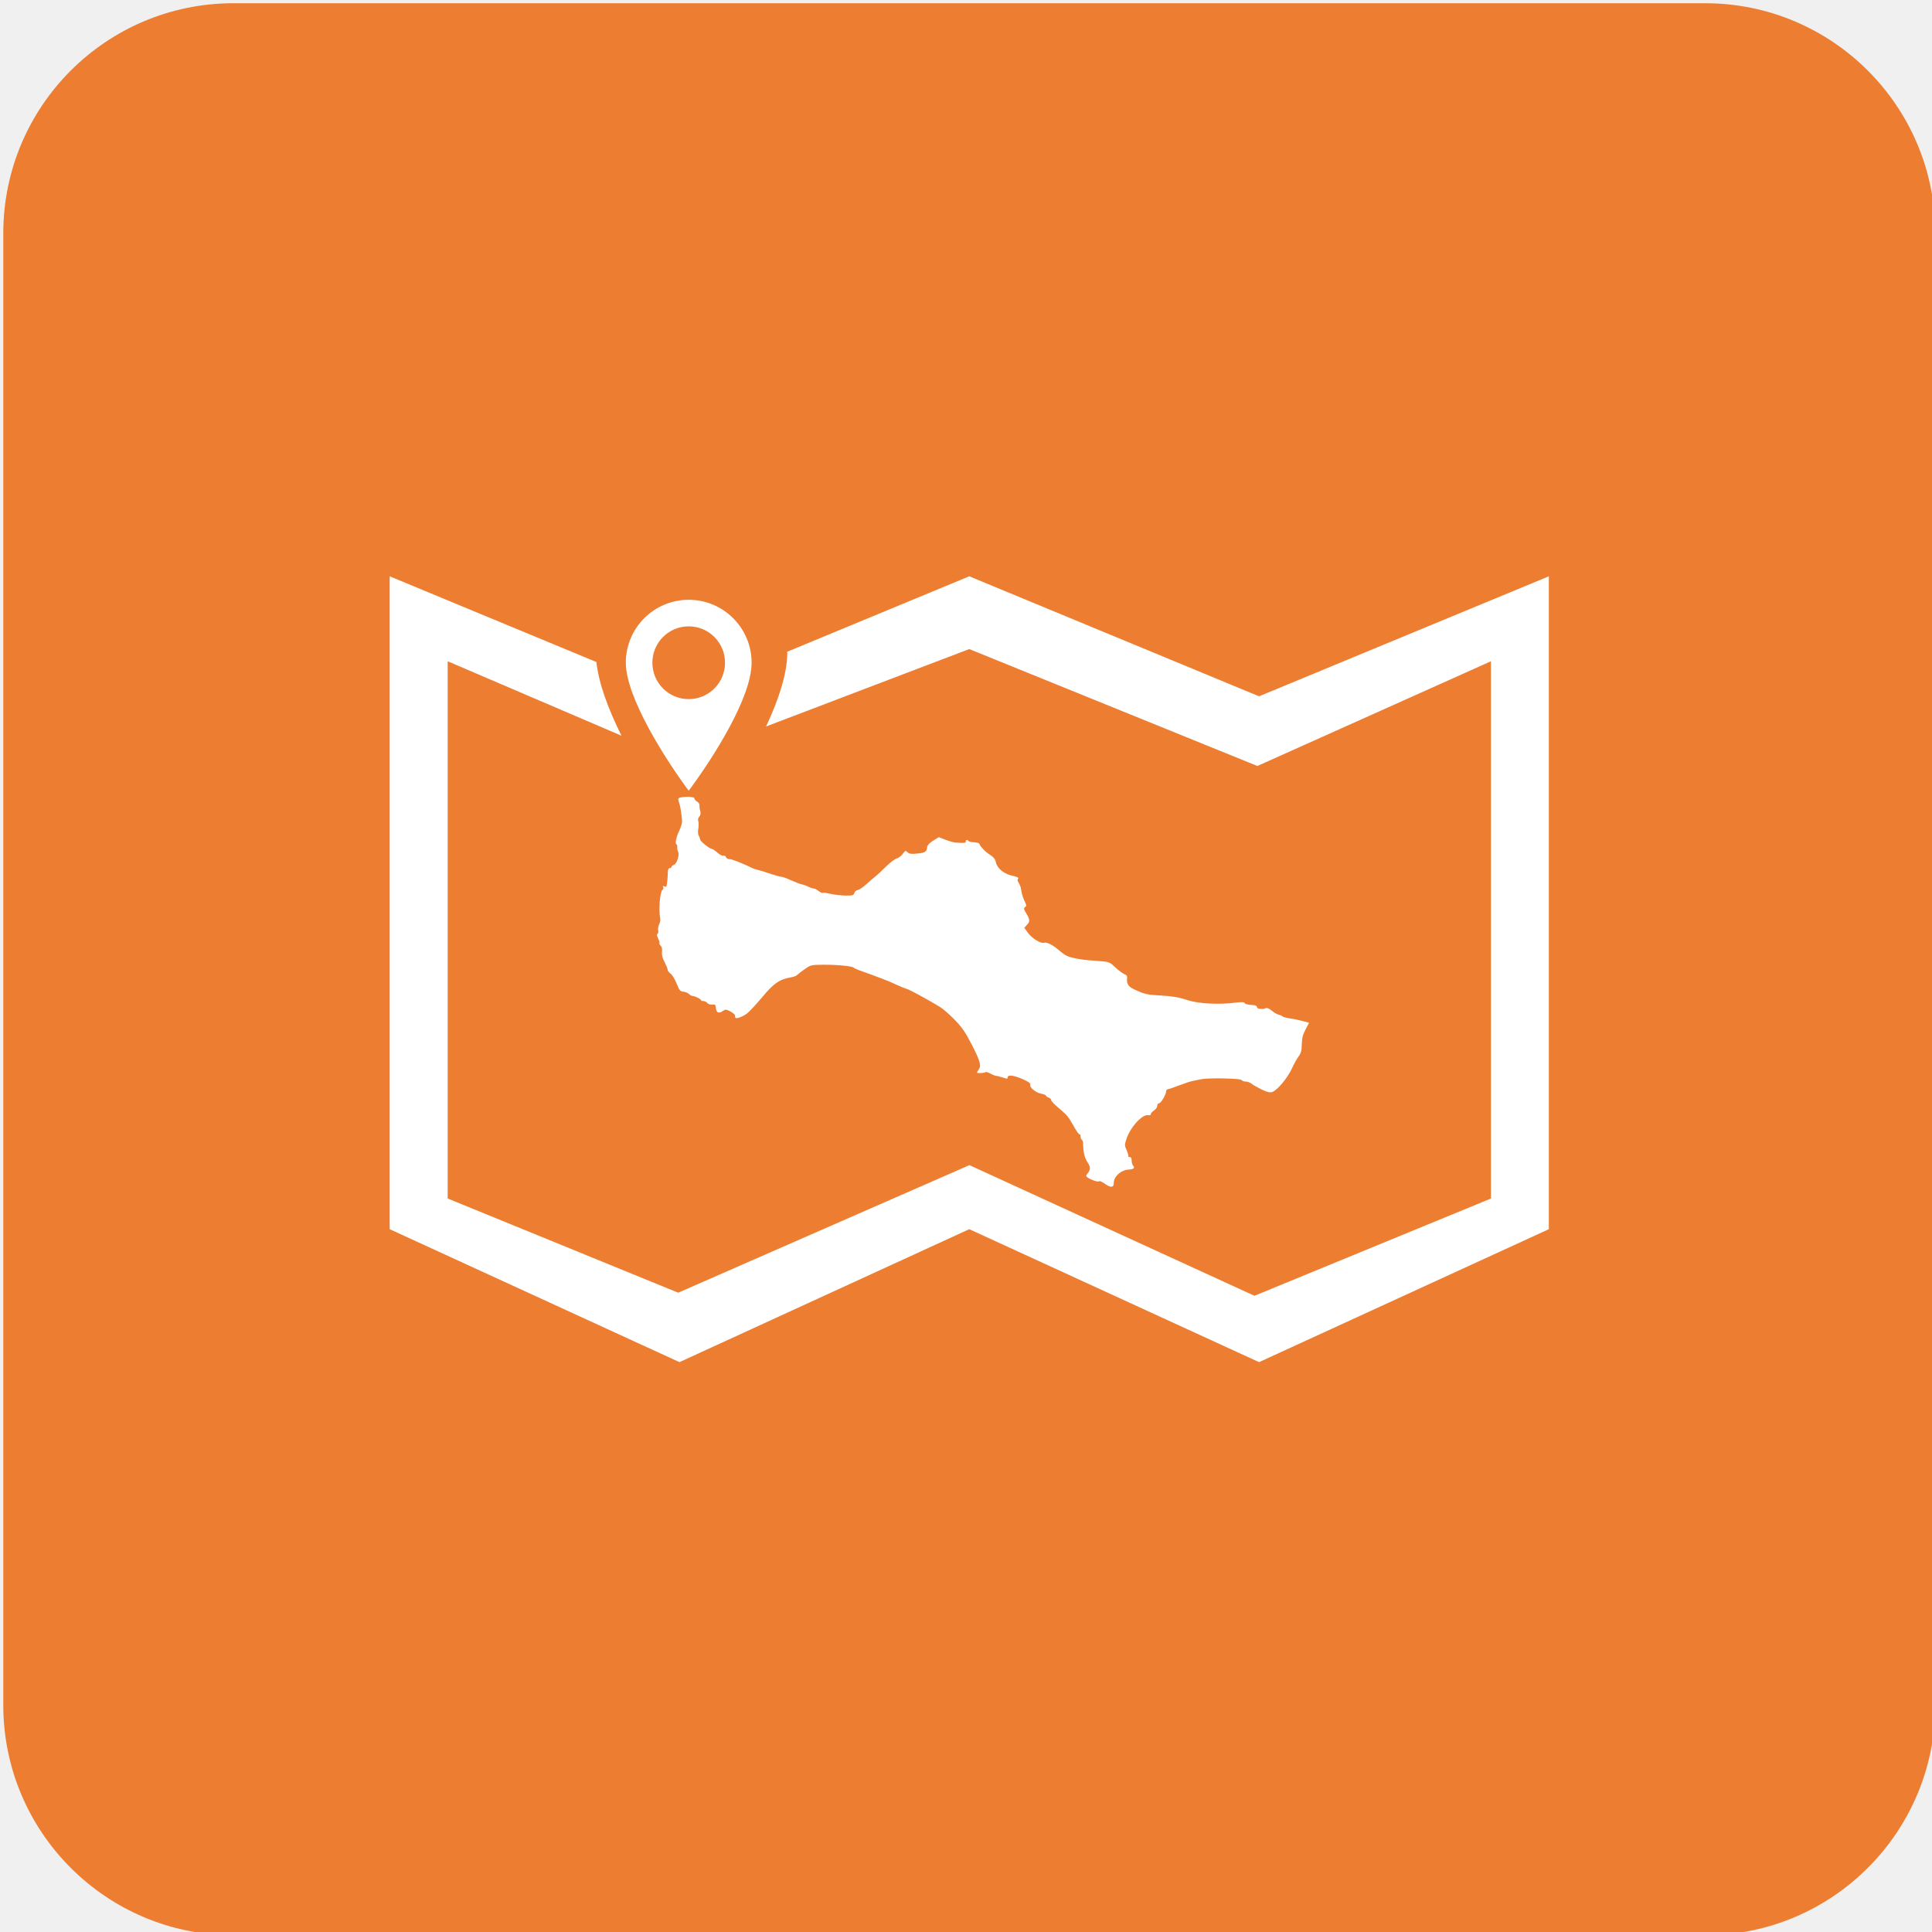
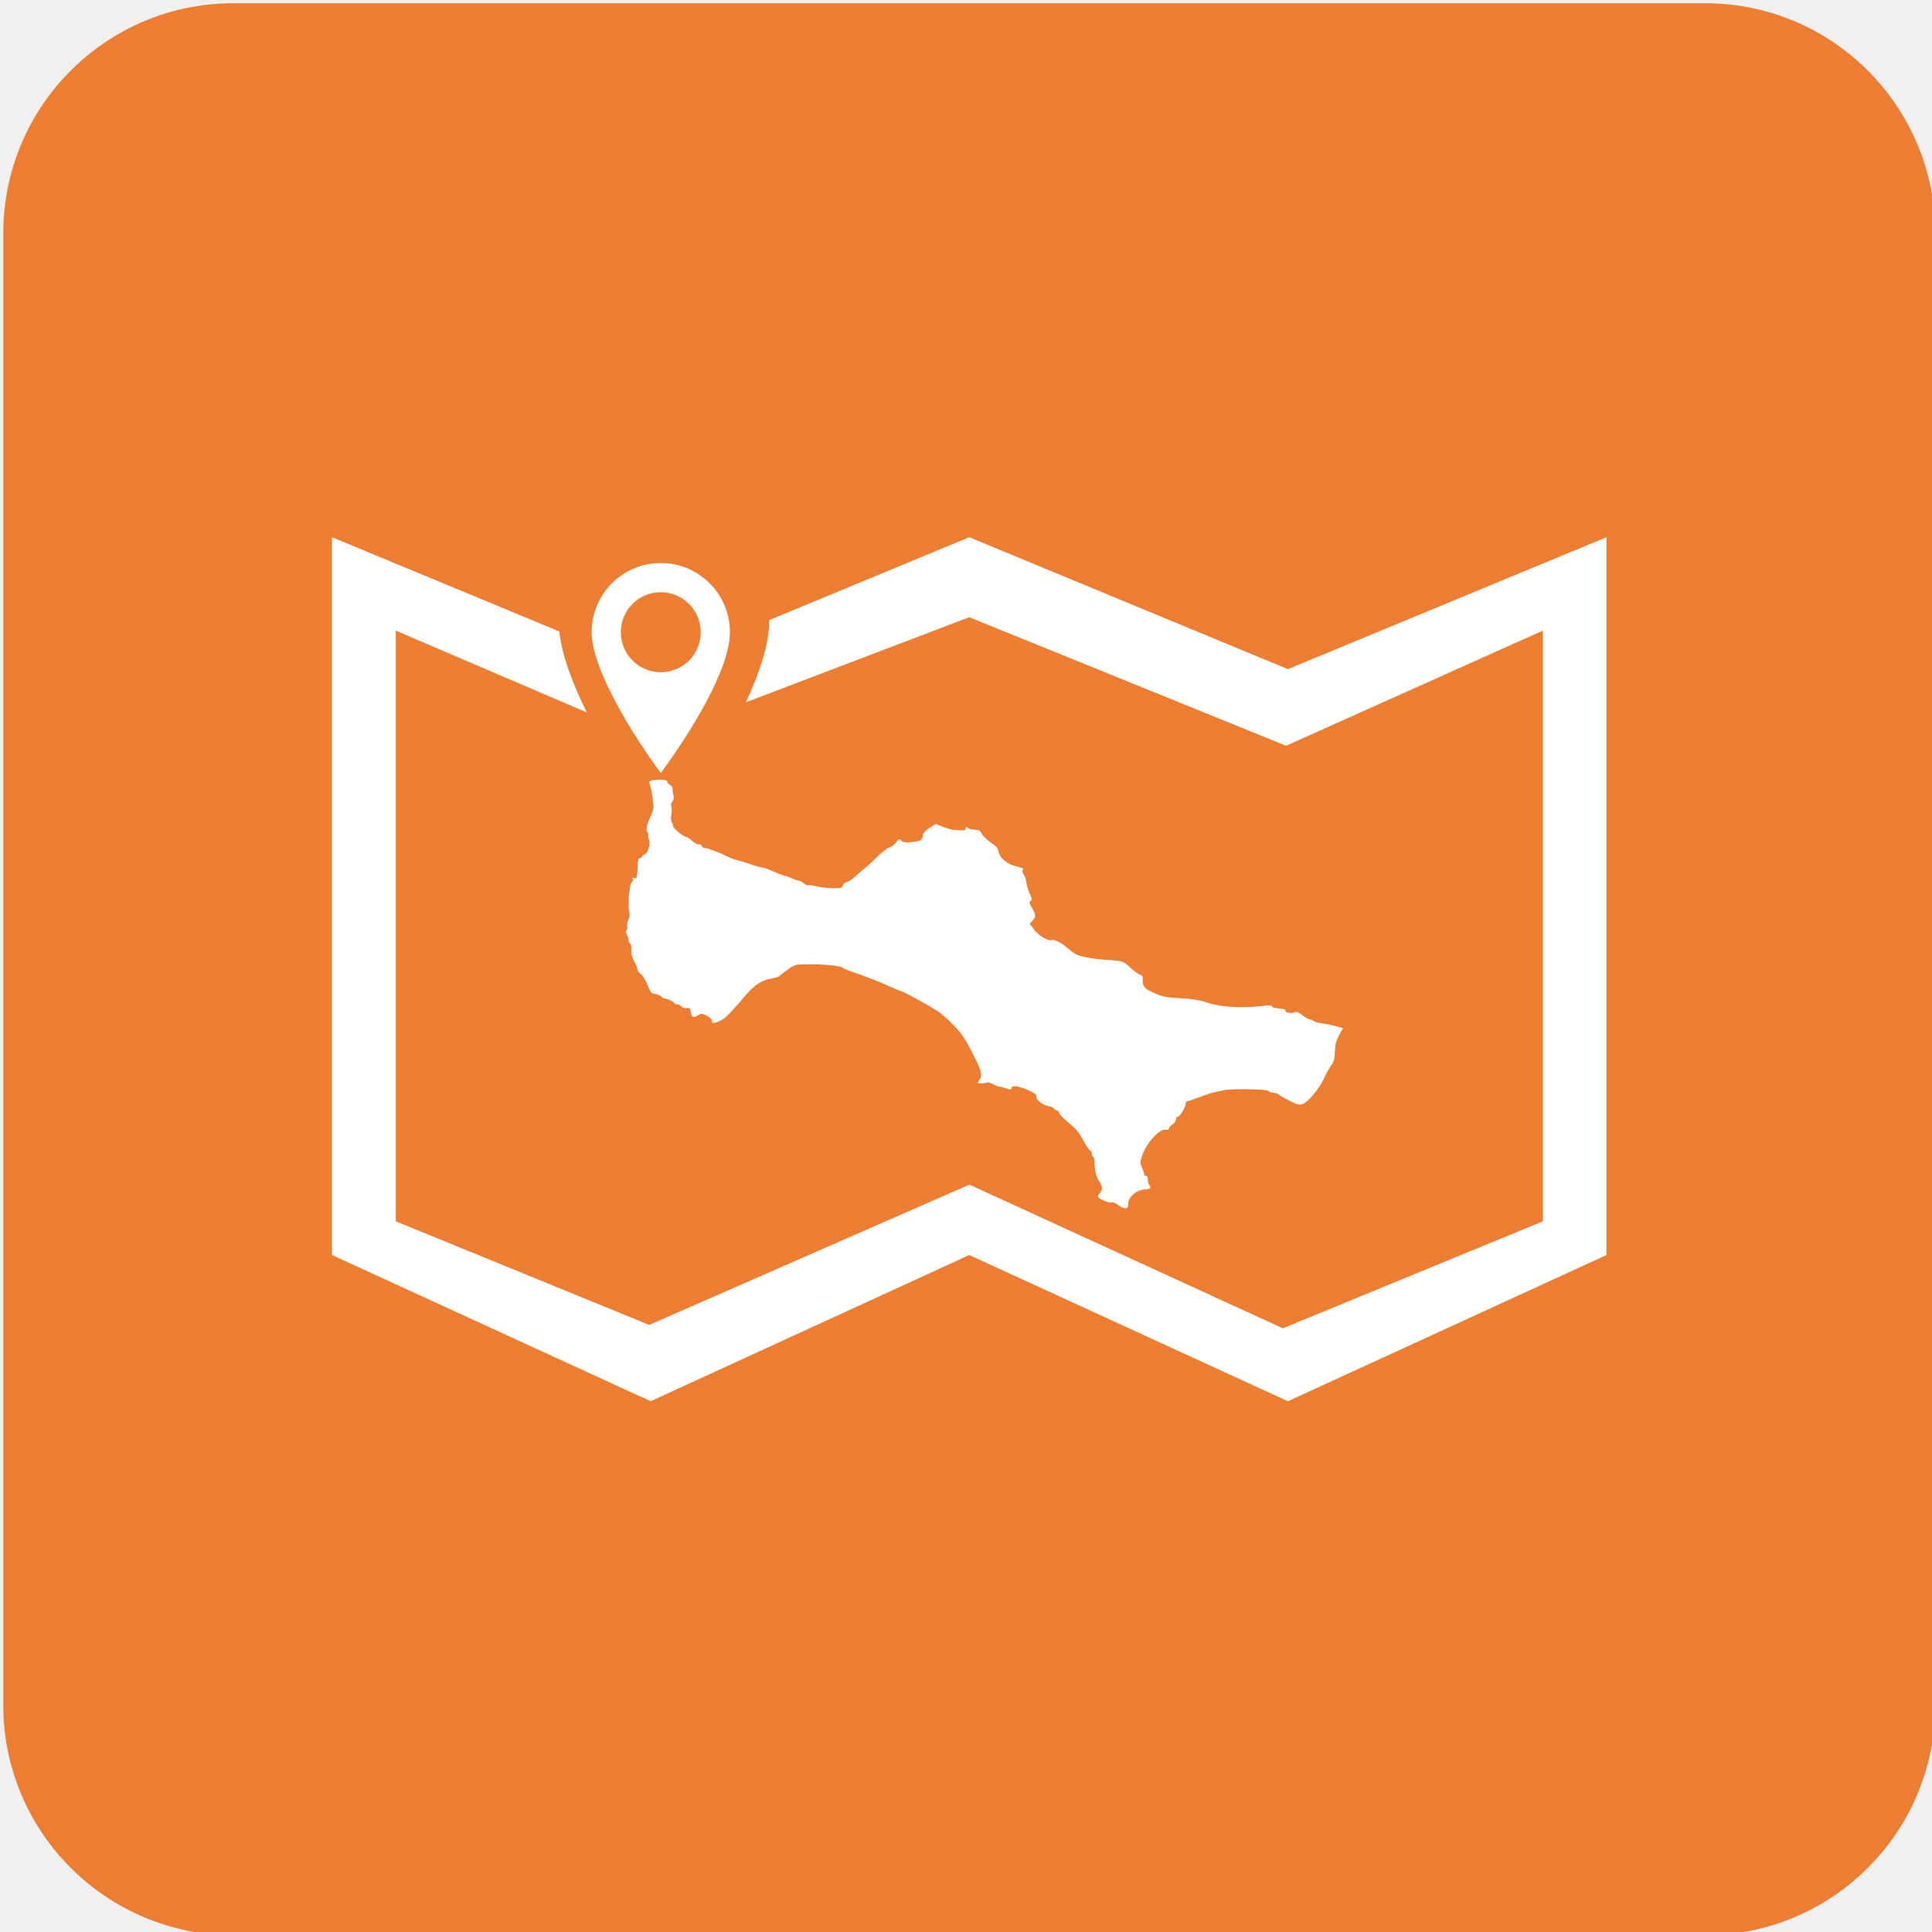
<svg xmlns="http://www.w3.org/2000/svg" width="150" height="150" viewBox="0 0 39.687 39.688" version="1.1" id="svg8">
  <defs id="defs2" />
  <g id="layer1" transform="translate(0,-257.3125)">
    <rect style="fill:#ed7d31;fill-opacity:1;stroke:none;stroke-width:0.264;stroke-opacity:1" id="rect820" width="39.688" height="39.688" x="0.067" y="257.379" ry="4.728" />
-     <g id="g818" transform="matrix(2.636457,0,0,2.636457,-34.66145,-458.8406)">
+     <g id="g818" transform="matrix(2.898828,0,0,2.898828,-40.09226,-532.091)">
      <path id="rect852" d="m 16.183,276.125 v 5.087 l 2.258,1.036 2.258,-1.036 2.258,1.036 2.258,-1.036 v -5.087 l -2.258,0.935 -2.258,-0.935 -1.419,0.588 c 3.5e-5,0.003 0.001,0.006 0.001,0.009 -1e-6,0.159 -0.066,0.361 -0.165,0.573 l 1.583,-0.603 2.245,0.911 1.82,-0.816 v 4.186 l -1.843,0.758 -2.221,-1.018 -2.269,0.994 -1.796,-0.734 v -4.186 l 1.354,0.58 c -0.103,-0.208 -0.178,-0.409 -0.195,-0.574 z m 2.33,0.183 c -0.271,0 -0.49,0.22 -0.49,0.49 10e-7,0.271 0.31,0.755 0.49,0.998 0.197,-0.266 0.49,-0.728 0.49,-0.998 -1e-6,-0.271 -0.22,-0.49 -0.49,-0.49 z m 0,0.207 a 0.283,0.283 0 0 1 0.283,0.283 0.283,0.283 0 0 1 -0.283,0.284 0.283,0.283 0 0 1 -0.283,-0.284 0.283,0.283 0 0 1 0.283,-0.283 z" style="fill:#ffffff;fill-opacity:1;stroke:none;stroke-width:0.22;stroke-opacity:1" />
      <g style="fill:#ffffff;stroke:none" transform="matrix(9.9599251e-4,0,0,-9.9599251e-4,18.25923,281.9244)" id="g842">
        <path style="fill:#ffffff" d="m 187,4092 c -11,-2 -16,-10 -13,-20 2,-9 7,-27 11,-39 6,-21 13,-69 18,-123 1,-14 -7,-45 -19,-70 -27,-56 -38,-106 -25,-114 5,-3 8,-14 6,-24 -1,-9 2,-25 7,-35 12,-24 -10,-95 -34,-102 -10,-4 -18,-11 -18,-16 0,-5 -6,-9 -14,-9 -9,0 -14,-12 -15,-37 0,-32 -4,-76 -10,-105 0,-4 -8,-4 -18,-1 -11,5 -14,3 -8,-6 4,-8 2,-16 -5,-21 -20,-13 -32,-160 -18,-224 3,-11 -1,-31 -8,-45 -7,-14 -11,-35 -8,-47 3,-12 1,-25 -5,-28 -8,-5 -6,-17 5,-37 8,-17 13,-33 10,-36 -3,-3 1,-12 9,-20 10,-9 13,-27 11,-49 -3,-23 3,-48 20,-79 13,-26 24,-52 24,-60 0,-8 10,-21 22,-30 13,-8 34,-43 48,-78 22,-54 29,-62 53,-64 15,-1 34,-9 43,-17 8,-9 21,-16 28,-16 18,0 66,-24 66,-32 0,-5 8,-8 19,-8 10,0 24,-7 31,-15 7,-9 24,-14 39,-13 23,3 26,-1 29,-29 4,-37 24,-43 57,-19 17,12 24,11 55,-5 19,-11 36,-24 36,-29 1,-6 2,-14 3,-19 2,-14 55,4 91,31 17,12 70,70 118,126 90,109 137,142 224,157 21,3 43,11 50,18 7,7 34,28 61,47 45,32 51,33 140,34 105,1 225,-10 241,-22 6,-5 25,-14 41,-20 171,-61 240,-88 294,-114 35,-16 72,-31 81,-33 17,-3 160,-80 255,-138 28,-16 82,-64 122,-105 56,-58 85,-100 131,-191 66,-127 77,-167 56,-196 -8,-10 -14,-22 -14,-25 0,-7 59,-4 67,4 3,3 20,-2 37,-11 17,-10 39,-18 49,-19 9,-1 18,-2 20,-4 1,-1 9,-3 17,-5 8,-2 23,-6 33,-10 12,-5 17,-2 17,8 0,23 51,16 124,-17 40,-18 56,-30 53,-40 -8,-21 43,-64 86,-71 20,-4 37,-11 37,-15 0,-5 9,-12 20,-15 11,-3 20,-12 20,-19 0,-8 26,-35 58,-62 71,-61 74,-64 121,-147 20,-37 41,-64 44,-60 4,3 7,-3 7,-15 0,-11 4,-24 10,-27 5,-3 10,-16 10,-28 2,-72 11,-112 34,-147 26,-40 26,-60 -1,-91 -11,-13 -11,-18 -1,-27 24,-19 87,-41 93,-32 3,5 24,-4 46,-20 45,-32 69,-30 69,6 0,53 59,104 121,106 34,1 47,14 30,31 -6,6 -11,24 -11,39 0,19 -5,28 -16,28 -8,0 -13,3 -10,8 2,4 -4,24 -13,45 -16,35 -17,42 -3,85 30,93 124,197 170,189 13,-3 22,1 22,8 0,7 11,20 25,29 14,9 25,25 25,36 0,11 6,20 14,20 15,0 56,70 56,95 0,8 6,15 13,15 6,0 47,14 91,31 43,16 90,32 105,34 14,3 43,9 63,13 20,5 92,8 160,7 127,-3 153,-6 164,-18 4,-4 17,-7 29,-7 12,0 33,-8 46,-19 13,-10 49,-30 80,-45 43,-20 62,-24 80,-17 40,15 118,109 151,180 16,36 41,80 54,98 19,25 24,45 25,95 1,48 8,75 29,115 l 28,53 -41,11 c -53,14 -72,18 -122,25 -22,4 -42,10 -45,14 -3,4 -16,10 -30,13 -14,4 -38,18 -54,32 -18,15 -36,23 -45,20 -19,-8 -20,-8 -48,-6 -13,0 -23,7 -23,14 0,8 -12,15 -27,15 -45,3 -67,8 -70,18 -2,6 -28,7 -66,2 -137,-18 -298,-9 -386,21 -56,20 -127,31 -231,36 -72,3 -104,11 -167,40 -57,25 -73,47 -69,89 3,21 -2,30 -20,36 -13,5 -45,28 -70,52 -50,46 -45,45 -159,53 -75,5 -119,11 -155,19 -8,2 -29,7 -46,11 -17,4 -51,24 -75,46 -50,45 -104,73 -124,65 -24,-9 -95,34 -125,76 l -30,41 20,22 c 26,27 25,41 -4,90 -20,33 -22,41 -10,50 12,8 12,14 1,36 -15,28 -28,71 -33,107 -1,13 -10,34 -18,47 -10,15 -11,26 -4,33 7,7 -8,14 -48,23 -66,15 -117,58 -127,108 -4,21 -18,38 -45,55 -37,23 -76,64 -84,87 -2,5 -20,10 -41,11 -21,1 -40,5 -43,10 -8,13 -24,9 -22,-4 3,-12 -9,-13 -82,-8 -14,1 -48,11 -77,22 l -52,20 -45,-28 c -28,-18 -45,-36 -46,-49 -1,-36 -15,-45 -76,-51 -48,-5 -64,-3 -77,10 -15,15 -18,14 -38,-13 -12,-16 -33,-32 -48,-36 -14,-4 -51,-32 -83,-63 -31,-31 -69,-67 -85,-79 -15,-12 -48,-40 -72,-62 -24,-22 -53,-41 -65,-43 -11,-2 -23,-12 -26,-23 -4,-18 -13,-20 -70,-20 -36,1 -89,7 -118,14 -29,7 -56,11 -59,7 -3,-3 -17,4 -31,14 -13,11 -31,20 -39,20 -8,0 -27,7 -42,14 -15,8 -39,17 -52,19 -13,2 -51,17 -84,32 -33,15 -67,27 -75,27 -8,0 -49,11 -90,25 -41,14 -84,27 -95,29 -11,2 -29,8 -40,13 -78,38 -161,71 -180,71 -13,0 -26,7 -29,16 -3,9 -12,14 -20,11 -8,-3 -29,8 -47,24 -18,16 -37,29 -43,29 -18,1 -90,59 -92,74 -1,8 -6,22 -11,31 -6,9 -7,34 -3,54 4,20 3,46 0,57 -5,12 -2,26 7,36 11,12 13,26 8,45 -5,15 -7,36 -6,45 1,9 -7,22 -18,28 -12,6 -21,17 -21,25 0,13 -59,17 -113,7 z" id="path840" />
      </g>
    </g>
  </g>
</svg>
